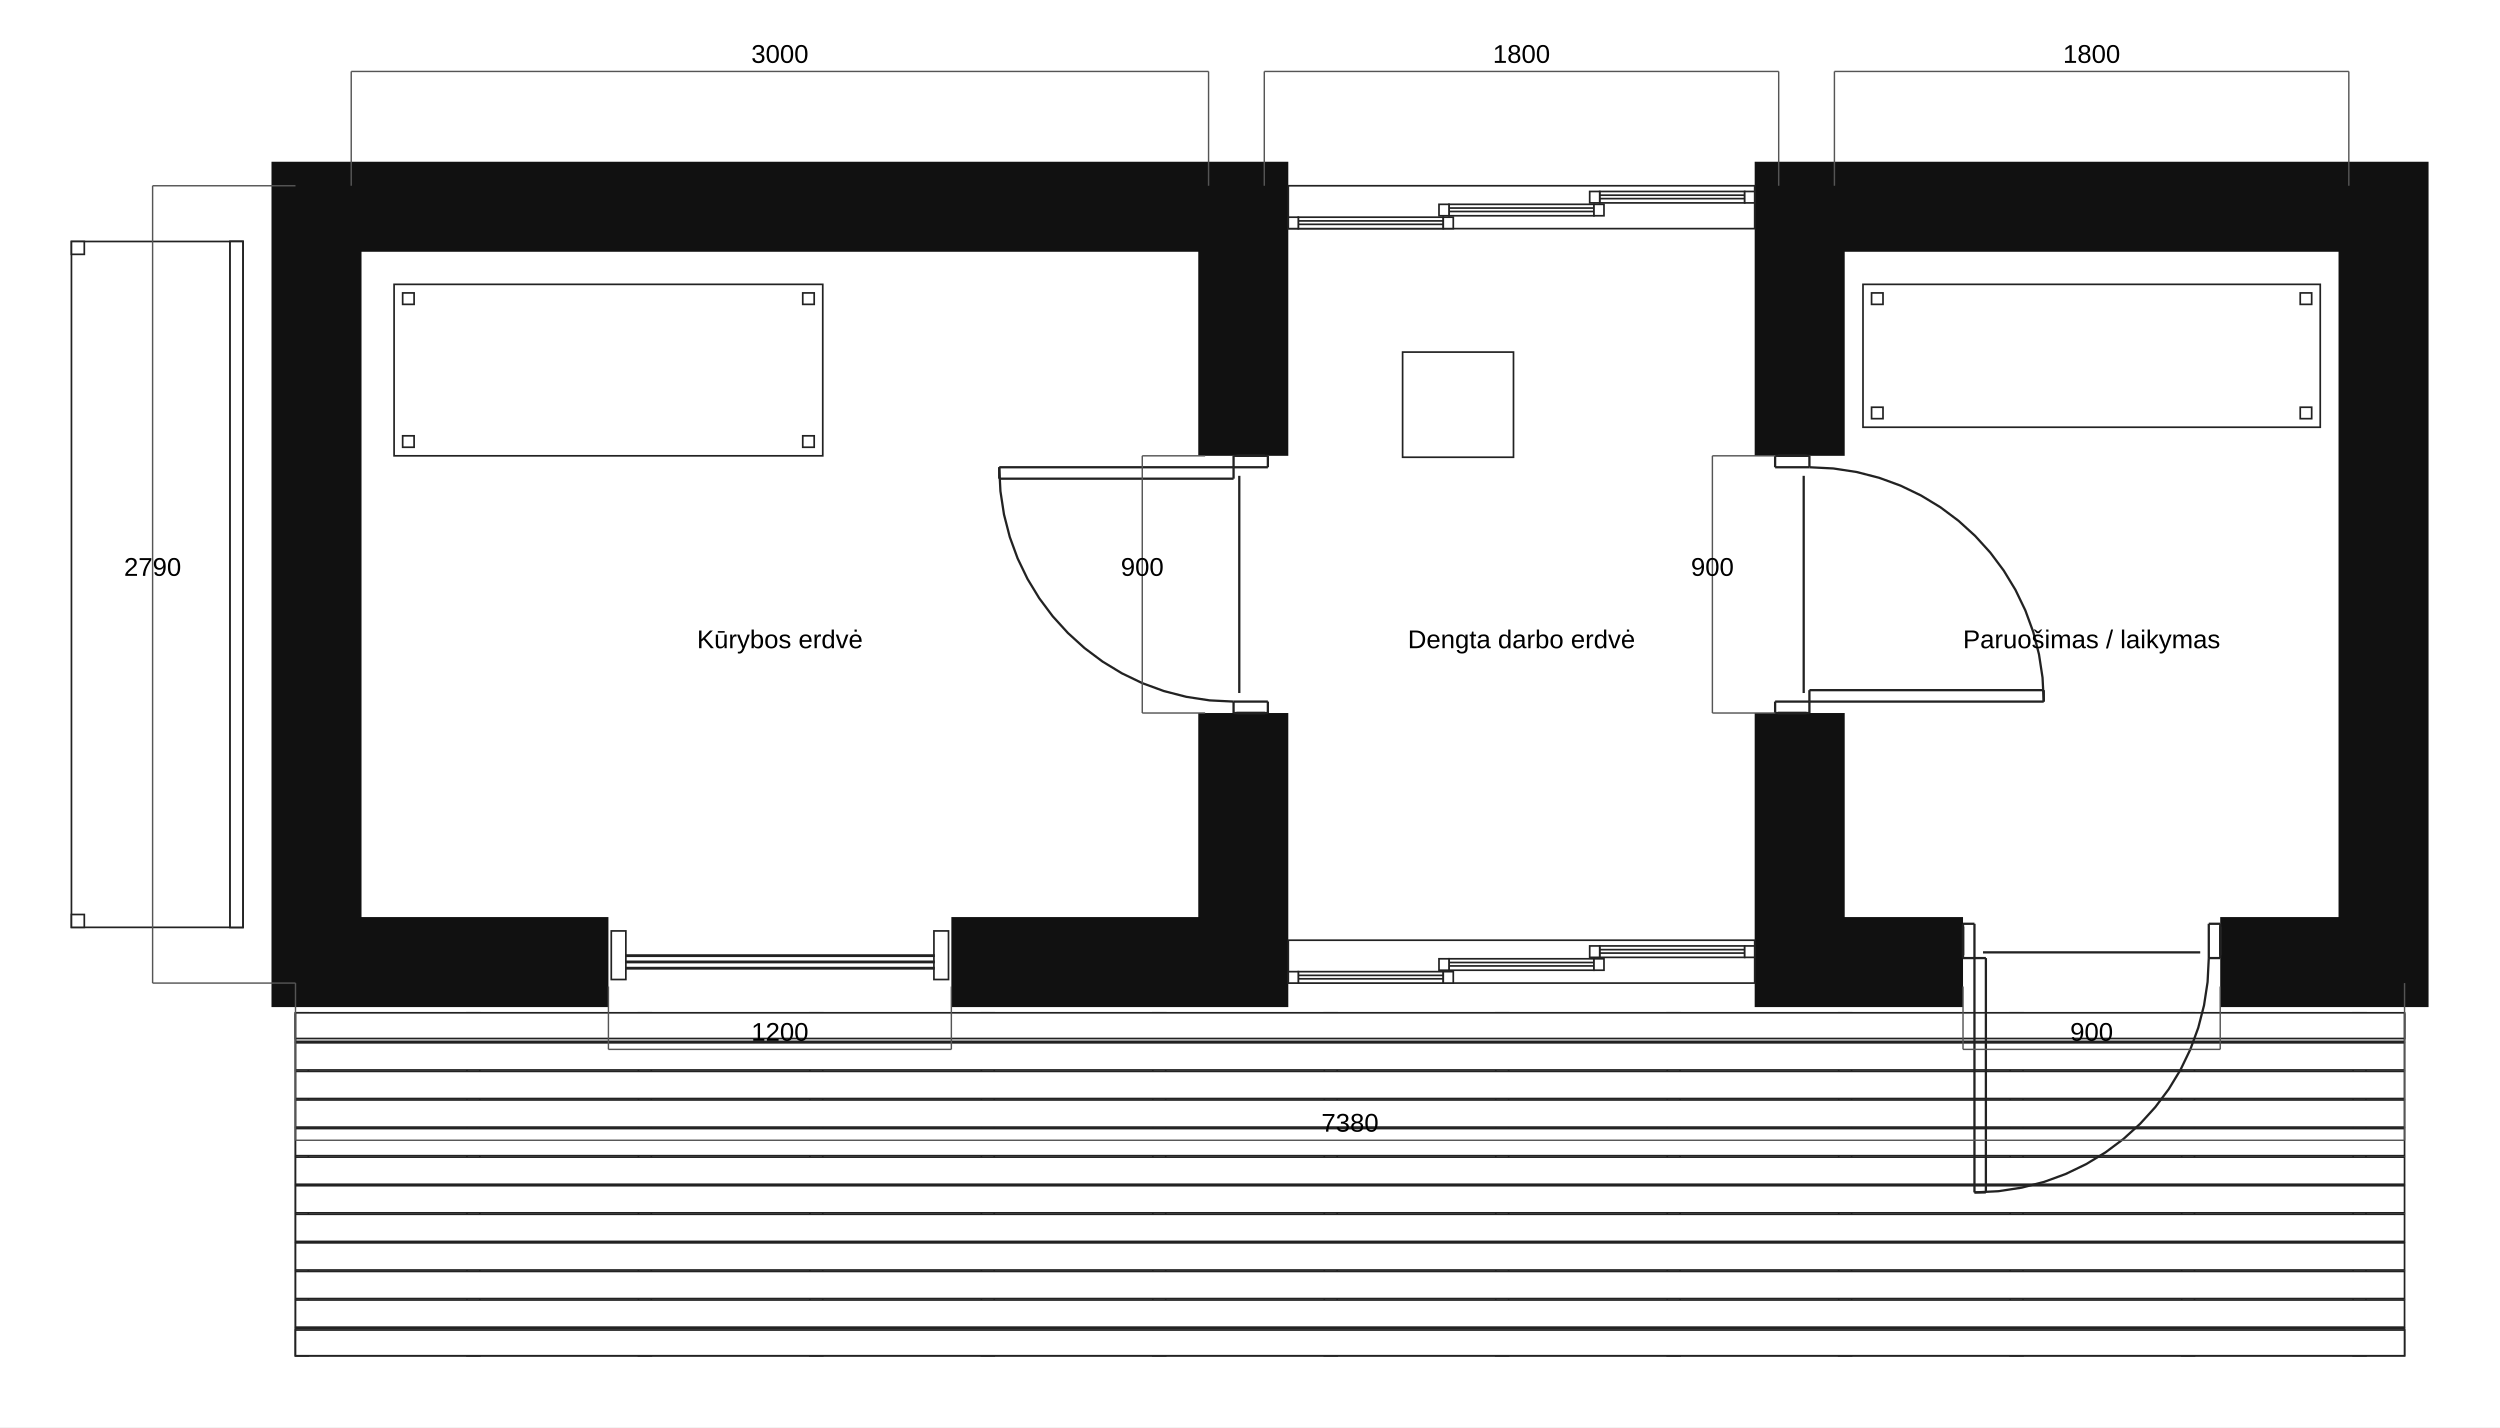
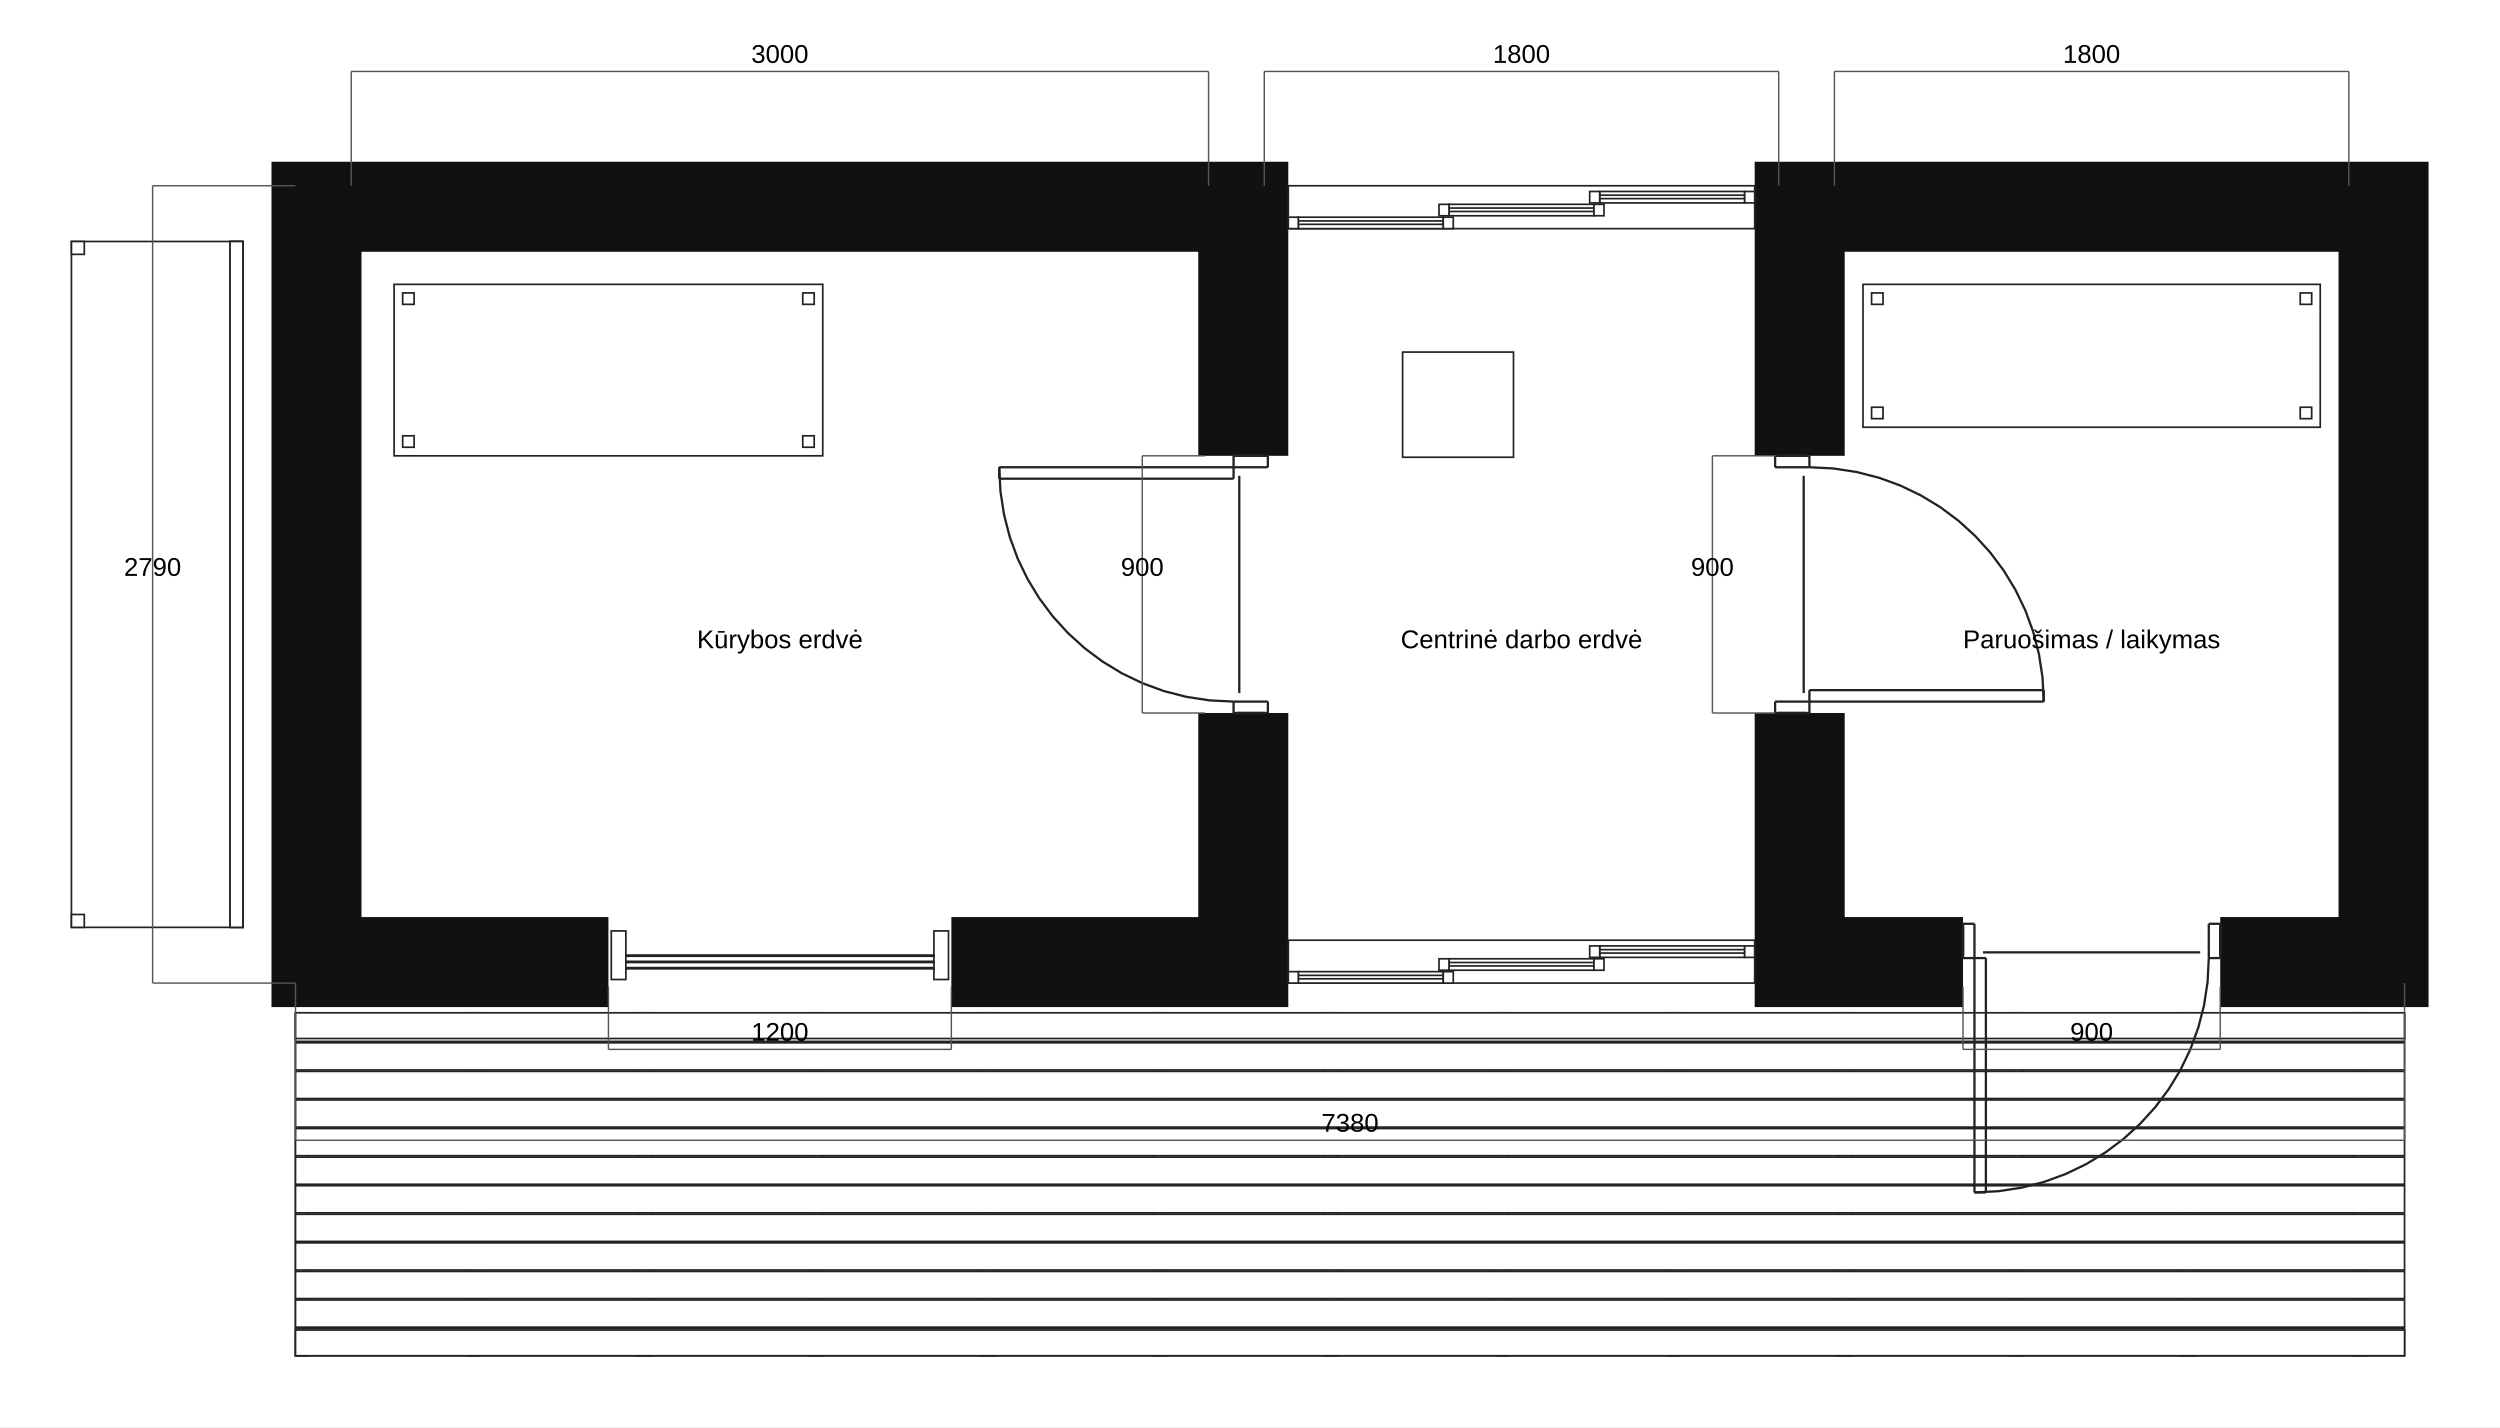
<svg xmlns="http://www.w3.org/2000/svg" viewBox="-1034 -3440 8748 4994">
  <rect x="-1034" y="-3440" width="8748" height="4994" fill="white" />
  <path d="M-84,84 L1095,84 L1095,-231 L231,-231 L231,-2559 L3159,-2559 L3159,-1845 L3474,-1845 L3474,-2874 L-84,-2874 Z M2295,84 L3474,84 L3474,-945 L3159,-945 L3159,-231 L2295,-231 Z M5106,84 L5835,84 L5835,-231 L5421,-231 L5421,-945 L5106,-945 Z M5106,-1845 L5421,-1845 L5421,-2559 L7149,-2559 L7149,-231 L6735,-231 L6735,84 L7464,84 L7464,-2874 L5106,-2874 Z" fill="#111" fill-rule="evenodd" />
  <polygon points="0,1304 45,1304 45,104 0,104" fill="#ffffff" stroke="#222" stroke-width="6" />
  <polygon points="600,1304 645,1304 645,104 600,104" fill="#ffffff" stroke="#222" stroke-width="6" />
  <polygon points="1200,1304 1245,1304 1245,104 1200,104" fill="#ffffff" stroke="#222" stroke-width="6" />
  <polygon points="1800,1304 1845,1304 1845,104 1800,104" fill="#ffffff" stroke="#222" stroke-width="6" />
  <polygon points="2400,1304 2445,1304 2445,104 2400,104" fill="#ffffff" stroke="#222" stroke-width="6" />
  <polygon points="3000,1304 3045,1304 3045,104 3000,104" fill="#ffffff" stroke="#222" stroke-width="6" />
  <polygon points="3600,1304 3645,1304 3645,104 3600,104" fill="#ffffff" stroke="#222" stroke-width="6" />
  <polygon points="4200,1304 4245,1304 4245,104 4200,104" fill="#ffffff" stroke="#222" stroke-width="6" />
  <polygon points="4800,1304 4845,1304 4845,104 4800,104" fill="#ffffff" stroke="#222" stroke-width="6" />
  <polygon points="5400,1304 5445,1304 5445,104 5400,104" fill="#ffffff" stroke="#222" stroke-width="6" />
  <polygon points="6000,1304 6045,1304 6045,104 6000,104" fill="#ffffff" stroke="#222" stroke-width="6" />
  <polygon points="6600,1304 6645,1304 6645,104 6600,104" fill="#ffffff" stroke="#222" stroke-width="6" />
  <polygon points="7200,1304 7245,1304 7245,104 7200,104" fill="#ffffff" stroke="#222" stroke-width="6" />
  <polygon points="0,1304 7380,1304 7380,1209 0,1209" fill="#ffffff" stroke="#222" stroke-width="6" />
  <polygon points="0,1204 7380,1204 7380,1109 0,1109" fill="#ffffff" stroke="#222" stroke-width="6" />
  <polygon points="0,1104 7380,1104 7380,1009 0,1009" fill="#ffffff" stroke="#222" stroke-width="6" />
  <polygon points="0,1004 7380,1004 7380,909 0,909" fill="#ffffff" stroke="#222" stroke-width="6" />
  <polygon points="0,904 7380,904 7380,809 0,809" fill="#ffffff" stroke="#222" stroke-width="6" />
  <polygon points="0,804 7380,804 7380,709 0,709" fill="#ffffff" stroke="#222" stroke-width="6" />
  <polygon points="0,704 7380,704 7380,609 0,609" fill="#ffffff" stroke="#222" stroke-width="6" />
  <polygon points="0,604 7380,604 7380,509 0,509" fill="#ffffff" stroke="#222" stroke-width="6" />
  <polygon points="0,504 7380,504 7380,409 0,409" fill="#ffffff" stroke="#222" stroke-width="6" />
  <polygon points="0,404 7380,404 7380,309 0,309" fill="#ffffff" stroke="#222" stroke-width="6" />
  <polygon points="0,304 7380,304 7380,209 0,209" fill="#ffffff" stroke="#222" stroke-width="6" />
  <polygon points="0,204 7380,204 7380,109 0,109" fill="#ffffff" stroke="#222" stroke-width="6" />
  <polygon points="0,1304 7380,1304 7380,1214 0,1214" fill="#ffffff" stroke="#222" stroke-width="6" />
  <polygon points="0,194 7380,194 7380,104 0,104" fill="#ffffff" stroke="#222" stroke-width="6" />
  <polygon points="345,-1845 1845,-1845 1845,-2445 345,-2445" fill="#ffffff" stroke="#222" stroke-width="6" />
  <polygon points="375,-1875 415,-1875 415,-1915 375,-1915" fill="#ffffff" stroke="#222" stroke-width="6" />
  <polygon points="1775,-1875 1815,-1875 1815,-1915 1775,-1915" fill="#ffffff" stroke="#222" stroke-width="6" />
  <polygon points="375,-2375 415,-2375 415,-2415 375,-2415" fill="#ffffff" stroke="#222" stroke-width="6" />
  <polygon points="1775,-2375 1815,-2375 1815,-2415 1775,-2415" fill="#ffffff" stroke="#222" stroke-width="6" />
  <polygon points="5485,-1945 7085,-1945 7085,-2445 5485,-2445" fill="#ffffff" stroke="#222" stroke-width="6" />
  <polygon points="5515,-1975 5555,-1975 5555,-2015 5515,-2015" fill="#ffffff" stroke="#222" stroke-width="6" />
  <polygon points="7015,-1975 7055,-1975 7055,-2015 7015,-2015" fill="#ffffff" stroke="#222" stroke-width="6" />
  <polygon points="5515,-2375 5555,-2375 5555,-2415 5515,-2415" fill="#ffffff" stroke="#222" stroke-width="6" />
  <polygon points="7015,-2375 7055,-2375 7055,-2415 7015,-2415" fill="#ffffff" stroke="#222" stroke-width="6" />
  <polygon points="3474,0 5106,0 5106,-150 3474,-150" fill="#ffffff" stroke="#222" stroke-width="6" />
  <polygon points="3509.0,0 4016.333,0 4016.333,-40 3509.0,-40" fill="#ffffff" stroke="#222" stroke-width="6" />
  <polygon points="4036.333,-45 4543.667,-45 4543.667,-85 4036.333,-85" fill="#ffffff" stroke="#222" stroke-width="6" />
  <polygon points="4563.667,-90 5071.0,-90 5071.0,-130 4563.667,-130" fill="#ffffff" stroke="#222" stroke-width="6" />
  <polygon points="3474,-2640 5106,-2640 5106,-2790 3474,-2790" fill="#ffffff" stroke="#222" stroke-width="6" />
  <polygon points="3509.0,-2640 4016.333,-2640 4016.333,-2680 3509.0,-2680" fill="#ffffff" stroke="#222" stroke-width="6" />
  <polygon points="4036.333,-2685 4543.667,-2685 4543.667,-2725 4036.333,-2725" fill="#ffffff" stroke="#222" stroke-width="6" />
  <polygon points="4563.667,-2730 5071.0,-2730 5071.0,-2770 4563.667,-2770" fill="#ffffff" stroke="#222" stroke-width="6" />
  <polygon points="3874,-1840 4262,-1840 4262,-2208 3874,-2208" fill="#ffffff" stroke="#222" stroke-width="6" />
  <polygon points="-784,-195 -184,-195 -184,-2595 -784,-2595" fill="#ffffff" stroke="#222" stroke-width="6" />
  <polygon points="-229,-195 -184,-195 -184,-2595 -229,-2595" fill="#ffffff" stroke="#222" stroke-width="6" />
  <polygon points="-229,-195 -184,-195 -184,-2595 -229,-2595" fill="#ffffff" stroke="#222" stroke-width="6" />
  <polygon points="1105.0,-12.5 1156.0,-12.5 1156.0,-182.5 1105.0,-182.5" fill="#ffffff" stroke="#222" stroke-width="6" />
  <polygon points="2234.0,-12.5 2285.0,-12.5 2285.0,-182.5 2234.0,-182.5" fill="#ffffff" stroke="#222" stroke-width="6" />
  <polygon points="1156.0,-50.0 2234.0,-50.0 2234.0,-54.0 1156.0,-54.0" fill="#ffffff" stroke="#222" stroke-width="6" />
  <polygon points="1156.0,-72.0 2234.0,-72.0 2234.0,-76.0 1156.0,-76.0" fill="#ffffff" stroke="#222" stroke-width="6" />
  <polygon points="1156.0,-94.0 2234.0,-94.0 2234.0,-98.0 1156.0,-98.0" fill="#ffffff" stroke="#222" stroke-width="6" />
  <polygon points="3509.0,-15.0 4016.333,-15.0 4016.333,-27.0 3509.0,-27.0" fill="#ffffff" stroke="#222" stroke-width="6" />
  <polygon points="3474.0,-0.0 3509.0,-0.0 3509.0,-40.0 3474.0,-40.0" fill="#ffffff" stroke="#222" stroke-width="6" />
  <polygon points="4016.333,-0.0 4051.333,-0.0 4051.333,-40.0 4016.333,-40.0" fill="#ffffff" stroke="#222" stroke-width="6" />
  <polygon points="4036.333,-60.0 4543.667,-60.0 4543.667,-72.0 4036.333,-72.0" fill="#ffffff" stroke="#222" stroke-width="6" />
  <polygon points="4001.333,-45.0 4036.333,-45.0 4036.333,-85.0 4001.333,-85.0" fill="#ffffff" stroke="#222" stroke-width="6" />
  <polygon points="4543.667,-45.0 4578.667,-45.0 4578.667,-85.0 4543.667,-85.0" fill="#ffffff" stroke="#222" stroke-width="6" />
  <polygon points="4563.667,-105.0 5071.0,-105.0 5071.0,-117.0 4563.667,-117.0" fill="#ffffff" stroke="#222" stroke-width="6" />
  <polygon points="4528.667,-90.0 4563.667,-90.0 4563.667,-130.0 4528.667,-130.0" fill="#ffffff" stroke="#222" stroke-width="6" />
  <polygon points="5071.0,-90.0 5106.0,-90.0 5106.0,-130.0 5071.0,-130.0" fill="#ffffff" stroke="#222" stroke-width="6" />
  <polygon points="3509.0,-2655.0 4016.333,-2655.0 4016.333,-2667.0 3509.0,-2667.0" fill="#ffffff" stroke="#222" stroke-width="6" />
  <polygon points="3474.0,-2640.0 3509.0,-2640.0 3509.0,-2680.0 3474.0,-2680.0" fill="#ffffff" stroke="#222" stroke-width="6" />
  <polygon points="4016.333,-2640.0 4051.333,-2640.0 4051.333,-2680.0 4016.333,-2680.0" fill="#ffffff" stroke="#222" stroke-width="6" />
  <polygon points="4036.333,-2700.0 4543.667,-2700.0 4543.667,-2712.0 4036.333,-2712.0" fill="#ffffff" stroke="#222" stroke-width="6" />
  <polygon points="4001.333,-2685.0 4036.333,-2685.0 4036.333,-2725.0 4001.333,-2725.0" fill="#ffffff" stroke="#222" stroke-width="6" />
  <polygon points="4543.667,-2685.0 4578.667,-2685.0 4578.667,-2725.0 4543.667,-2725.0" fill="#ffffff" stroke="#222" stroke-width="6" />
  <polygon points="4563.667,-2745.0 5071.0,-2745.0 5071.0,-2757.0 4563.667,-2757.0" fill="#ffffff" stroke="#222" stroke-width="6" />
  <polygon points="4528.667,-2730.0 4563.667,-2730.0 4563.667,-2770.0 4528.667,-2770.0" fill="#ffffff" stroke="#222" stroke-width="6" />
  <polygon points="5071.0,-2730.0 5106.0,-2730.0 5106.0,-2770.0 5071.0,-2770.0" fill="#ffffff" stroke="#222" stroke-width="6" />
  <polygon points="-784.0,-195.0 -739.0,-195.0 -739.0,-240.0 -784.0,-240.0" fill="#ffffff" stroke="#222" stroke-width="6" />
  <polygon points="-784.0,-2550.0 -739.0,-2550.0 -739.0,-2595.0 -784.0,-2595.0" fill="#ffffff" stroke="#222" stroke-width="6" />
  <polyline points="3302.5,-1015.0 3302.5,-1775.0" fill="none" stroke="#222" stroke-width="8" />
  <polyline points="2462.5,-1805.0 2466.734,-1721.16 2479.159,-1639.741 2499.366,-1561.157 2526.94,-1485.819 2561.47,-1414.139 2602.543,-1346.53 2649.748,-1283.404 2702.672,-1225.172 2760.904,-1172.248 2824.03,-1125.043 2891.639,-1083.97 2963.319,-1049.44 3038.657,-1021.866 3117.241,-1001.659 3198.66,-989.234 3282.5,-985.0" fill="none" stroke="#222" stroke-width="8" />
  <polyline points="3402.5,-945.0 3402.5,-985.0" fill="none" stroke="#222" stroke-width="8" />
  <polyline points="3402.5,-985.0 3282.5,-985.0" fill="none" stroke="#222" stroke-width="8" />
  <polyline points="3282.5,-985.0 3282.5,-945.0" fill="none" stroke="#222" stroke-width="8" />
  <polyline points="3282.5,-945.0 3402.5,-945.0" fill="none" stroke="#222" stroke-width="8" />
  <polyline points="3282.5,-1845.0 3282.5,-1805.0" fill="none" stroke="#222" stroke-width="8" />
  <polyline points="3282.5,-1805.0 3402.5,-1805.0" fill="none" stroke="#222" stroke-width="8" />
  <polyline points="3402.5,-1805.0 3402.5,-1845.0" fill="none" stroke="#222" stroke-width="8" />
  <polyline points="3402.5,-1845.0 3282.5,-1845.0" fill="none" stroke="#222" stroke-width="8" />
  <polyline points="2462.5,-1805.0 3282.5,-1805.0" fill="none" stroke="#222" stroke-width="8" />
  <polyline points="3282.5,-1805.0 3282.5,-1765.0" fill="none" stroke="#222" stroke-width="8" />
  <polyline points="3282.5,-1765.0 2462.5,-1765.0" fill="none" stroke="#222" stroke-width="8" />
  <polyline points="2462.5,-1765.0 2462.5,-1805.0" fill="none" stroke="#222" stroke-width="8" />
  <polyline points="3292.5,-945.0 3392.5,-945.0" fill="none" stroke="#222" stroke-width="8" />
  <polyline points="3292.5,-945.0 3392.5,-945.0" fill="none" stroke="#222" stroke-width="8" />
  <polyline points="3292.5,-1845.0 3392.5,-1845.0" fill="none" stroke="#222" stroke-width="8" />
  <polyline points="3292.5,-1845.0 3392.5,-1845.0" fill="none" stroke="#222" stroke-width="8" />
  <polyline points="5277.5,-1775.0 5277.5,-1015.0" fill="none" stroke="#222" stroke-width="8" />
  <polyline points="6117.5,-985.0 6113.266,-1068.84 6100.841,-1150.259 6080.634,-1228.843 6053.06,-1304.181 6018.53,-1375.861 5977.457,-1443.47 5930.252,-1506.596 5877.328,-1564.828 5819.096,-1617.752 5755.97,-1664.957 5688.361,-1706.03 5616.681,-1740.56 5541.343,-1768.134 5462.759,-1788.341 5381.34,-1800.766 5297.5,-1805.0" fill="none" stroke="#222" stroke-width="8" />
  <polyline points="5177.5,-1845.0 5177.5,-1805.0" fill="none" stroke="#222" stroke-width="8" />
  <polyline points="5177.5,-1805.0 5297.5,-1805.0" fill="none" stroke="#222" stroke-width="8" />
  <polyline points="5297.5,-1805.0 5297.5,-1845.0" fill="none" stroke="#222" stroke-width="8" />
  <polyline points="5297.5,-1845.0 5177.5,-1845.0" fill="none" stroke="#222" stroke-width="8" />
  <polyline points="5297.5,-945.0 5297.5,-985.0" fill="none" stroke="#222" stroke-width="8" />
  <polyline points="5297.5,-985.0 5177.5,-985.0" fill="none" stroke="#222" stroke-width="8" />
  <polyline points="5177.5,-985.0 5177.5,-945.0" fill="none" stroke="#222" stroke-width="8" />
  <polyline points="5177.5,-945.0 5297.5,-945.0" fill="none" stroke="#222" stroke-width="8" />
  <polyline points="6117.5,-985.0 5297.5,-985.0" fill="none" stroke="#222" stroke-width="8" />
  <polyline points="5297.5,-985.0 5297.5,-1025.0" fill="none" stroke="#222" stroke-width="8" />
  <polyline points="5297.5,-1025.0 6117.5,-1025.0" fill="none" stroke="#222" stroke-width="8" />
  <polyline points="6117.5,-1025.0 6117.5,-985.0" fill="none" stroke="#222" stroke-width="8" />
  <polyline points="5287.5,-1845.0 5187.5,-1845.0" fill="none" stroke="#222" stroke-width="8" />
  <polyline points="5287.5,-1845.0 5187.5,-1845.0" fill="none" stroke="#222" stroke-width="8" />
  <polyline points="5287.5,-945.0 5187.5,-945.0" fill="none" stroke="#222" stroke-width="8" />
  <polyline points="5287.5,-945.0 5187.5,-945.0" fill="none" stroke="#222" stroke-width="8" />
  <polyline points="6665.0,-107.5 5905.0,-107.5" fill="none" stroke="#222" stroke-width="8" />
  <polyline points="5875.0,732.5 5958.84,728.266 6040.259,715.841 6118.843,695.634 6194.181,668.06 6265.861,633.53 6333.47,592.457 6396.596,545.252 6454.828,492.328 6507.752,434.096 6554.957,370.97 6596.03,303.361 6630.56,231.681 6658.134,156.343 6678.341,77.759 6690.766,-3.66 6695.0,-87.5" fill="none" stroke="#222" stroke-width="8" />
  <polyline points="6735.0,-207.5 6695.0,-207.5" fill="none" stroke="#222" stroke-width="8" />
  <polyline points="6695.0,-207.5 6695.0,-87.5" fill="none" stroke="#222" stroke-width="8" />
  <polyline points="6695.0,-87.5 6735.0,-87.5" fill="none" stroke="#222" stroke-width="8" />
  <polyline points="6735.0,-87.5 6735.0,-207.5" fill="none" stroke="#222" stroke-width="8" />
  <polyline points="5835.0,-87.5 5875.0,-87.5" fill="none" stroke="#222" stroke-width="8" />
  <polyline points="5875.0,-87.5 5875.0,-207.5" fill="none" stroke="#222" stroke-width="8" />
  <polyline points="5875.0,-207.5 5835.0,-207.5" fill="none" stroke="#222" stroke-width="8" />
  <polyline points="5835.0,-207.5 5835.0,-87.5" fill="none" stroke="#222" stroke-width="8" />
  <polyline points="5875.0,732.5 5875.0,-87.5" fill="none" stroke="#222" stroke-width="8" />
  <polyline points="5875.0,-87.5 5915.0,-87.5" fill="none" stroke="#222" stroke-width="8" />
  <polyline points="5915.0,-87.5 5915.0,732.5" fill="none" stroke="#222" stroke-width="8" />
  <polyline points="5915.0,732.5 5875.0,732.5" fill="none" stroke="#222" stroke-width="8" />
  <polyline points="6735.0,-97.5 6735.0,-197.5" fill="none" stroke="#222" stroke-width="8" />
  <polyline points="6735.0,-97.5 6735.0,-197.5" fill="none" stroke="#222" stroke-width="8" />
  <polyline points="5835.0,-97.5 5835.0,-197.5" fill="none" stroke="#222" stroke-width="8" />
  <polyline points="5835.0,-97.5 5835.0,-197.5" fill="none" stroke="#222" stroke-width="8" />
  <text x="1695.0" y="-1171.8" font-family="Arial" font-size="90" text-anchor="middle">Kūrybos erdvė</text>
-   <text x="4290.0" y="-1171.8" font-family="Arial" font-size="90" text-anchor="middle">Dengta darbo erdvė</text>
+   <text x="4290.0" y="-1171.8" font-family="Arial" font-size="90" text-anchor="middle">Centrinė darbo erdvė</text>
  <text x="6285.0" y="-1171.8" font-family="Arial" font-size="90" text-anchor="middle">Paruošimas / laikymas</text>
  <path d="M0,0 L0,550" stroke="#555" stroke-width="5" />
  <path d="M7380,0 L7380,550" stroke="#555" stroke-width="5" />
  <path d="M0,550 L7380,550" stroke="#555" stroke-width="5" />
  <text x="3690.0" y="520.0" font-family="Arial" font-size="90" text-anchor="middle">7380</text>
  <path d="M0,0 L-500,0" stroke="#555" stroke-width="5" />
  <path d="M0,-2790 L-500,-2790" stroke="#555" stroke-width="5" />
  <path d="M-500,0 L-500,-2790" stroke="#555" stroke-width="5" />
  <text x="-500.0" y="-1425.0" font-family="Arial" font-size="90" text-anchor="middle">2790</text>
  <path d="M195,-2790 L195,-3190" stroke="#555" stroke-width="5" />
  <path d="M3195,-2790 L3195,-3190" stroke="#555" stroke-width="5" />
  <path d="M195,-3190 L3195,-3190" stroke="#555" stroke-width="5" />
  <text x="1695.0" y="-3220.0" font-family="Arial" font-size="90" text-anchor="middle">3000</text>
  <path d="M3390,-2790 L3390,-3190" stroke="#555" stroke-width="5" />
  <path d="M5190,-2790 L5190,-3190" stroke="#555" stroke-width="5" />
  <path d="M3390,-3190 L5190,-3190" stroke="#555" stroke-width="5" />
  <text x="4290.0" y="-3220.0" font-family="Arial" font-size="90" text-anchor="middle">1800</text>
  <path d="M5385,-2790 L5385,-3190" stroke="#555" stroke-width="5" />
  <path d="M7185,-2790 L7185,-3190" stroke="#555" stroke-width="5" />
  <path d="M5385,-3190 L7185,-3190" stroke="#555" stroke-width="5" />
  <text x="6285.0" y="-3220.0" font-family="Arial" font-size="90" text-anchor="middle">1800</text>
  <path d="M1095,12 L1095,232" stroke="#555" stroke-width="5" />
  <path d="M2295,12 L2295,232" stroke="#555" stroke-width="5" />
  <path d="M1095,232 L2295,232" stroke="#555" stroke-width="5" />
  <text x="1695.0" y="202.0" font-family="Arial" font-size="90" text-anchor="middle">1200</text>
  <path d="M3183,-945 L2963,-945" stroke="#555" stroke-width="5" />
  <path d="M3183,-1845 L2963,-1845" stroke="#555" stroke-width="5" />
  <path d="M2963,-945 L2963,-1845" stroke="#555" stroke-width="5" />
  <text x="2963.0" y="-1425.0" font-family="Arial" font-size="90" text-anchor="middle">900</text>
  <path d="M5178,-945 L4958,-945" stroke="#555" stroke-width="5" />
  <path d="M5178,-1845 L4958,-1845" stroke="#555" stroke-width="5" />
  <path d="M4958,-945 L4958,-1845" stroke="#555" stroke-width="5" />
  <text x="4958.0" y="-1425.0" font-family="Arial" font-size="90" text-anchor="middle">900</text>
  <path d="M5835,12 L5835,232" stroke="#555" stroke-width="5" />
  <path d="M6735,12 L6735,232" stroke="#555" stroke-width="5" />
  <path d="M5835,232 L6735,232" stroke="#555" stroke-width="5" />
  <text x="6285.0" y="202.0" font-family="Arial" font-size="90" text-anchor="middle">900</text>
</svg>
